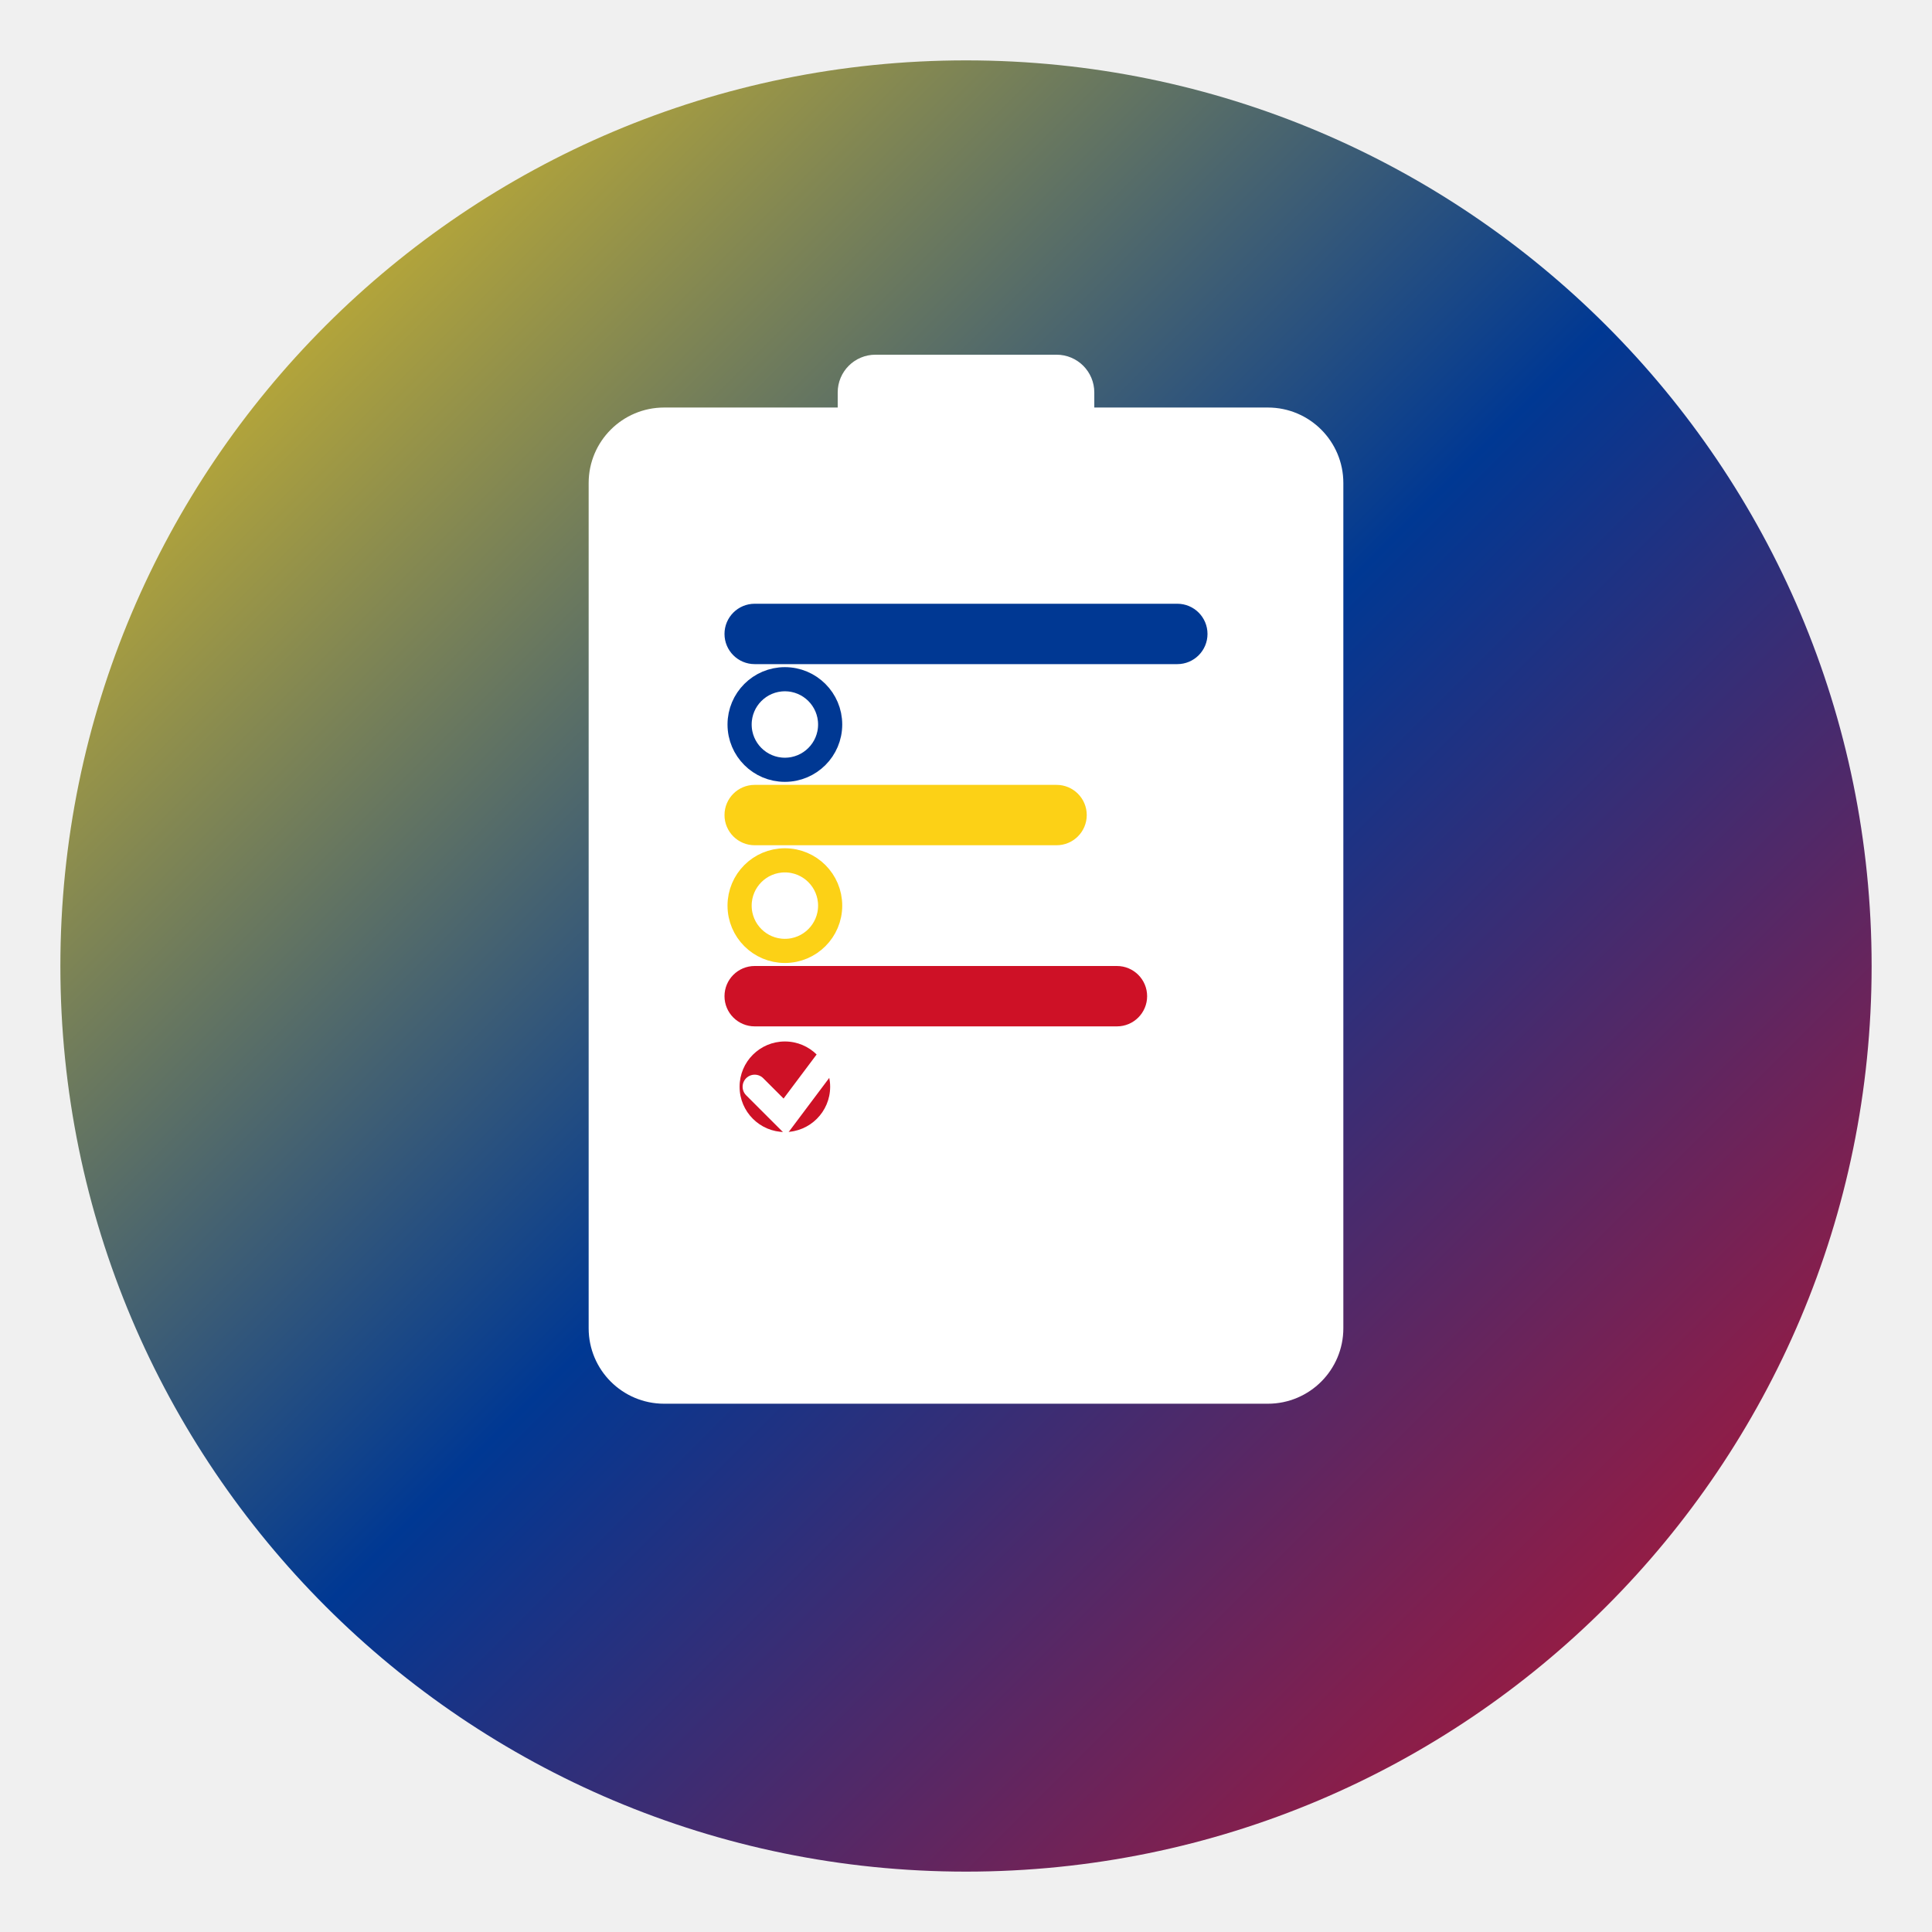
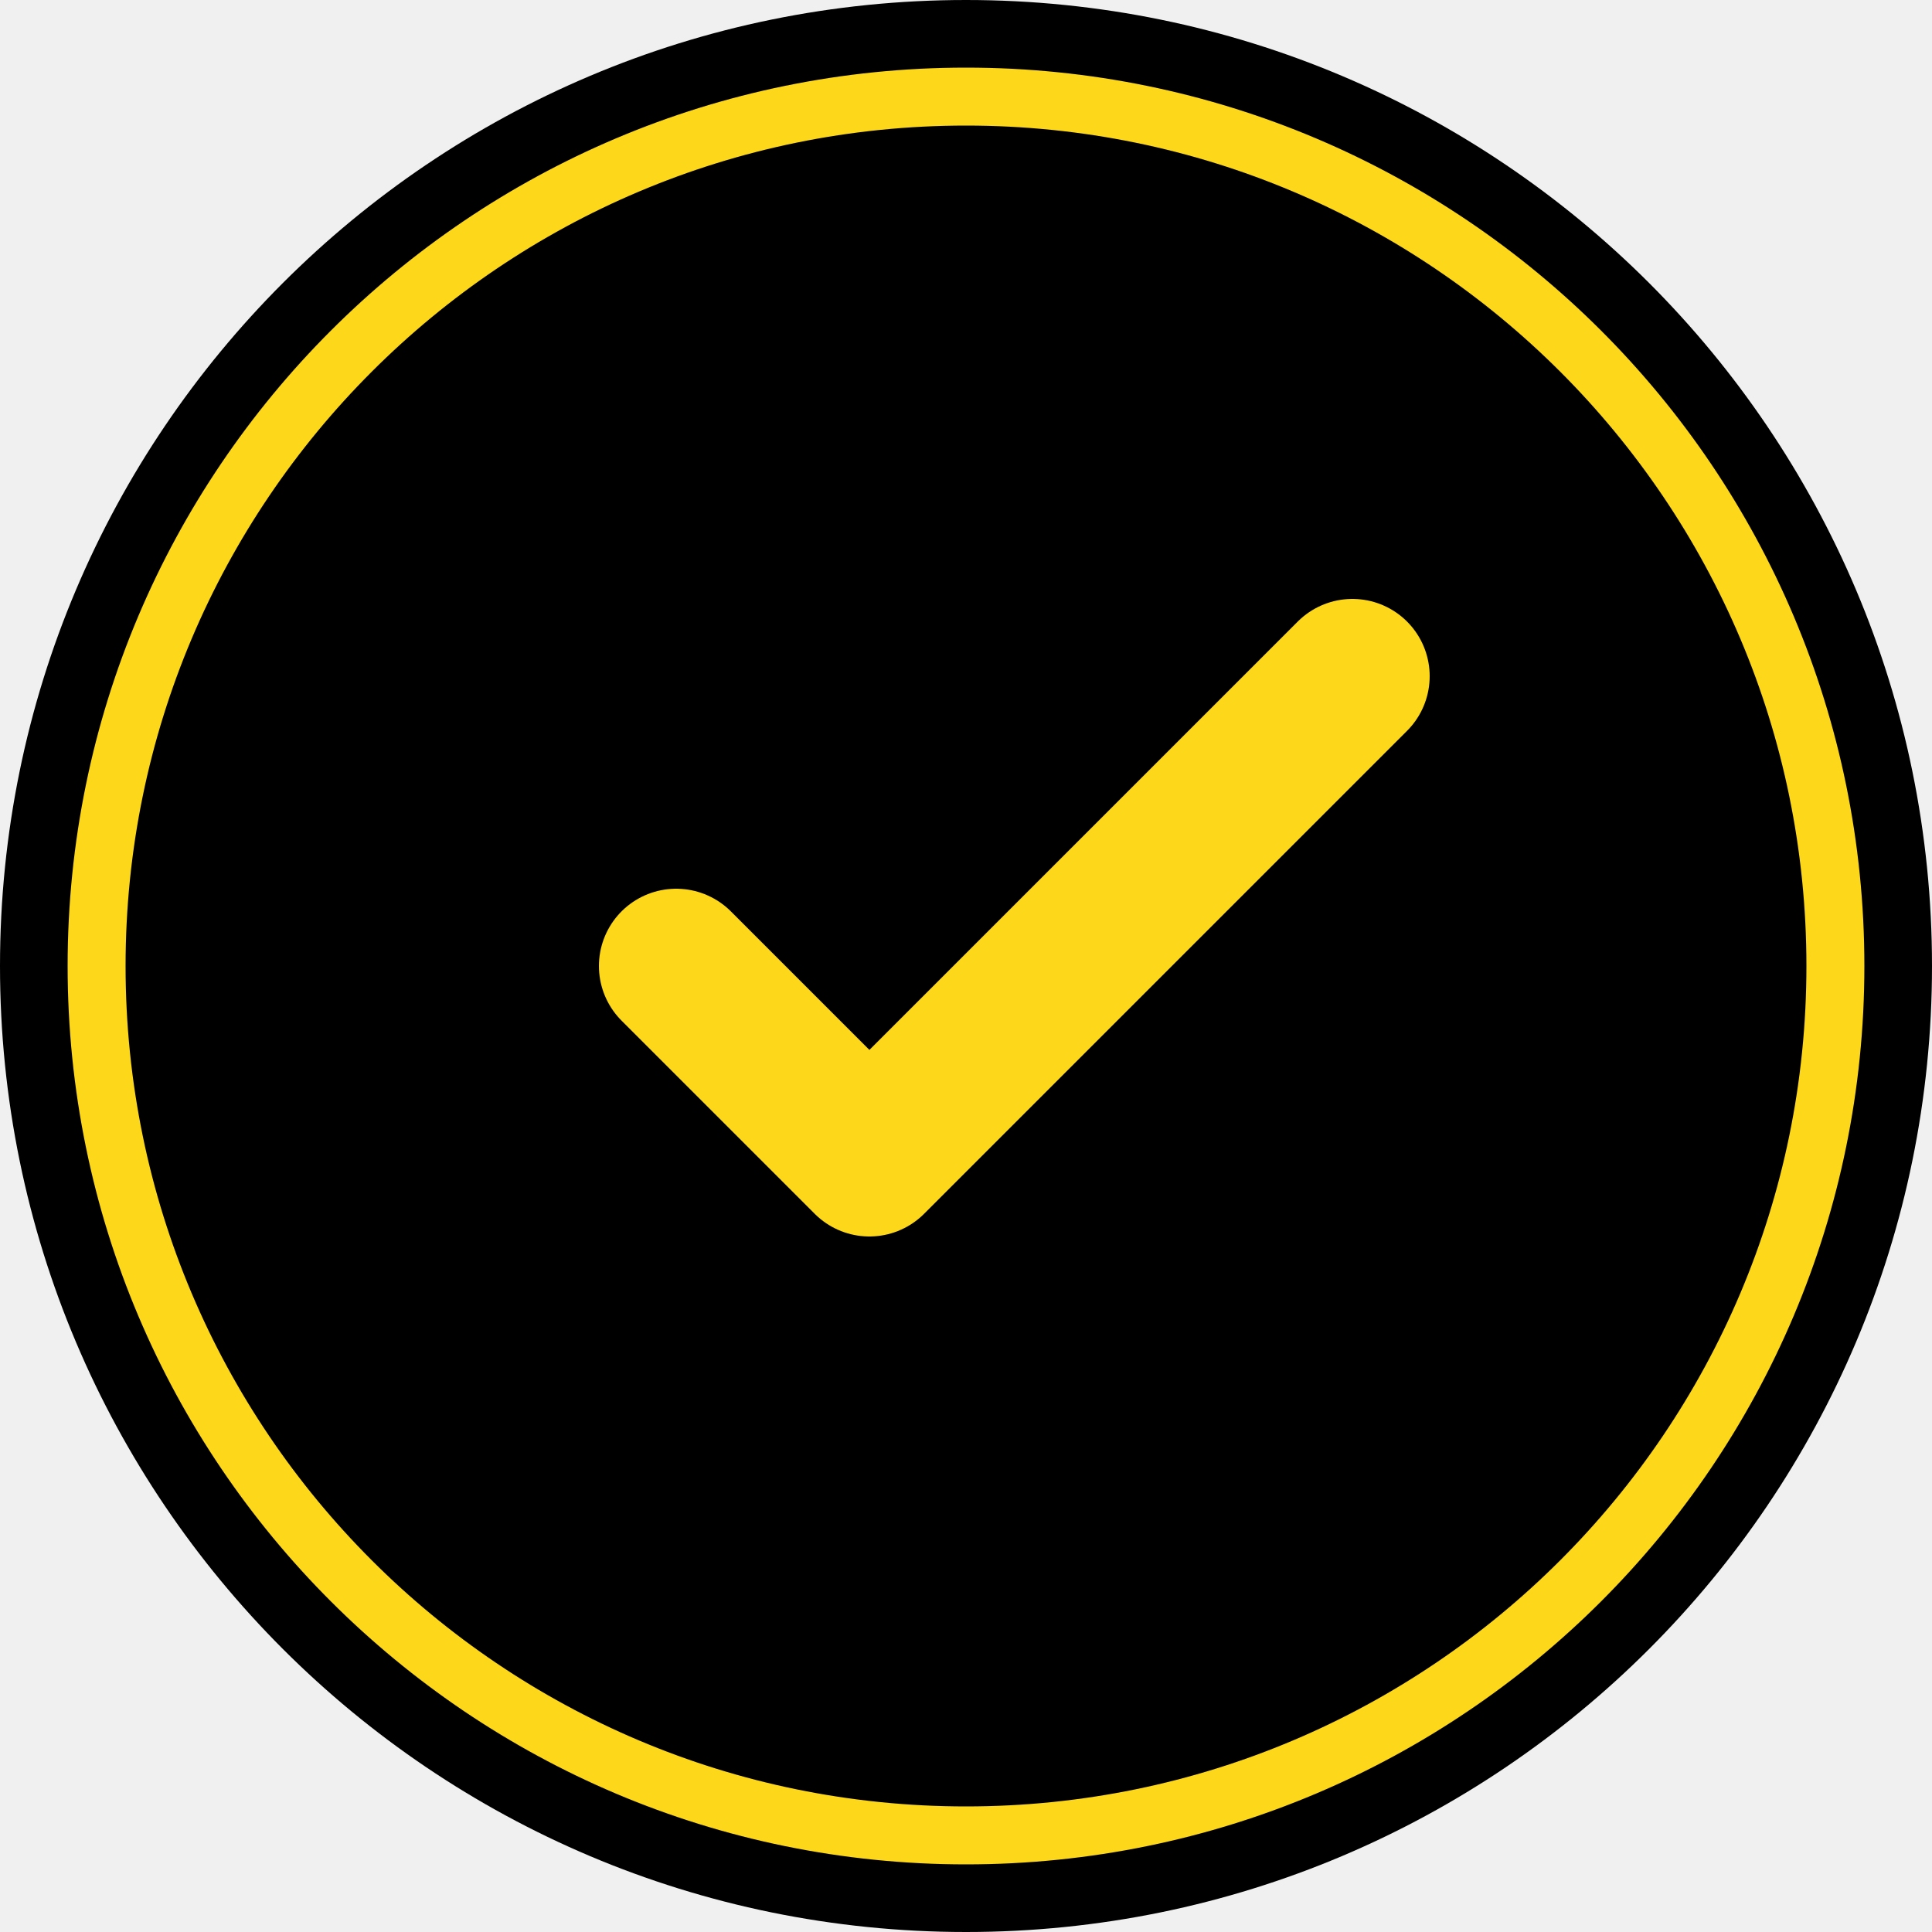
- <svg xmlns="http://www.w3.org/2000/svg" viewBox="0 0 64 64">
-   <defs>
-     <linearGradient id="colombiaGrad" x1="0%" y1="0%" x2="100%" y2="100%">
-       <stop offset="0%" style="stop-color:#FCD116;stop-opacity:1" />
-       <stop offset="50%" style="stop-color:#003893;stop-opacity:1" />
-       <stop offset="100%" style="stop-color:#CE1126;stop-opacity:1" />
-     </linearGradient>
-   </defs>
-   <circle cx="32" cy="32" r="30" fill="url(#colombiaGrad)" />
-   <rect x="20" y="14" width="24" height="32" rx="2" fill="white" stroke="white" stroke-width="1" />
-   <rect x="28" y="12" width="8" height="4" rx="1" fill="white" stroke="white" stroke-width="0.5" />
-   <rect x="24" y="20" width="16" height="2" rx="1" fill="#003893" />
-   <rect x="24" y="26" width="12" height="2" rx="1" fill="#FCD116" />
-   <rect x="24" y="32" width="14" height="2" rx="1" fill="#CE1126" />
-   <circle cx="26" cy="24" r="1.5" fill="none" stroke="#003893" stroke-width="0.8" />
-   <circle cx="26" cy="30" r="1.5" fill="none" stroke="#FCD116" stroke-width="0.8" />
-   <circle cx="26" cy="36" r="1.5" fill="#CE1126" />
-   <path d="M 25 36 L 26 37 L 27.5 35" fill="none" stroke="white" stroke-width="0.8" stroke-linecap="round" />
+ <svg xmlns="http://www.w3.org/2000/svg" viewBox="0 0 100 100">
+   <circle cx="50" cy="50" r="50" fill="#000000" />
+   <path d="M35 50 L45 60 L70 35" fill="none" stroke="#fdd71a" stroke-width="8" stroke-linecap="round" stroke-linejoin="round" />
+   <circle cx="50" cy="50" r="45" fill="none" stroke="#fdd71a" stroke-width="3" />
</svg>
